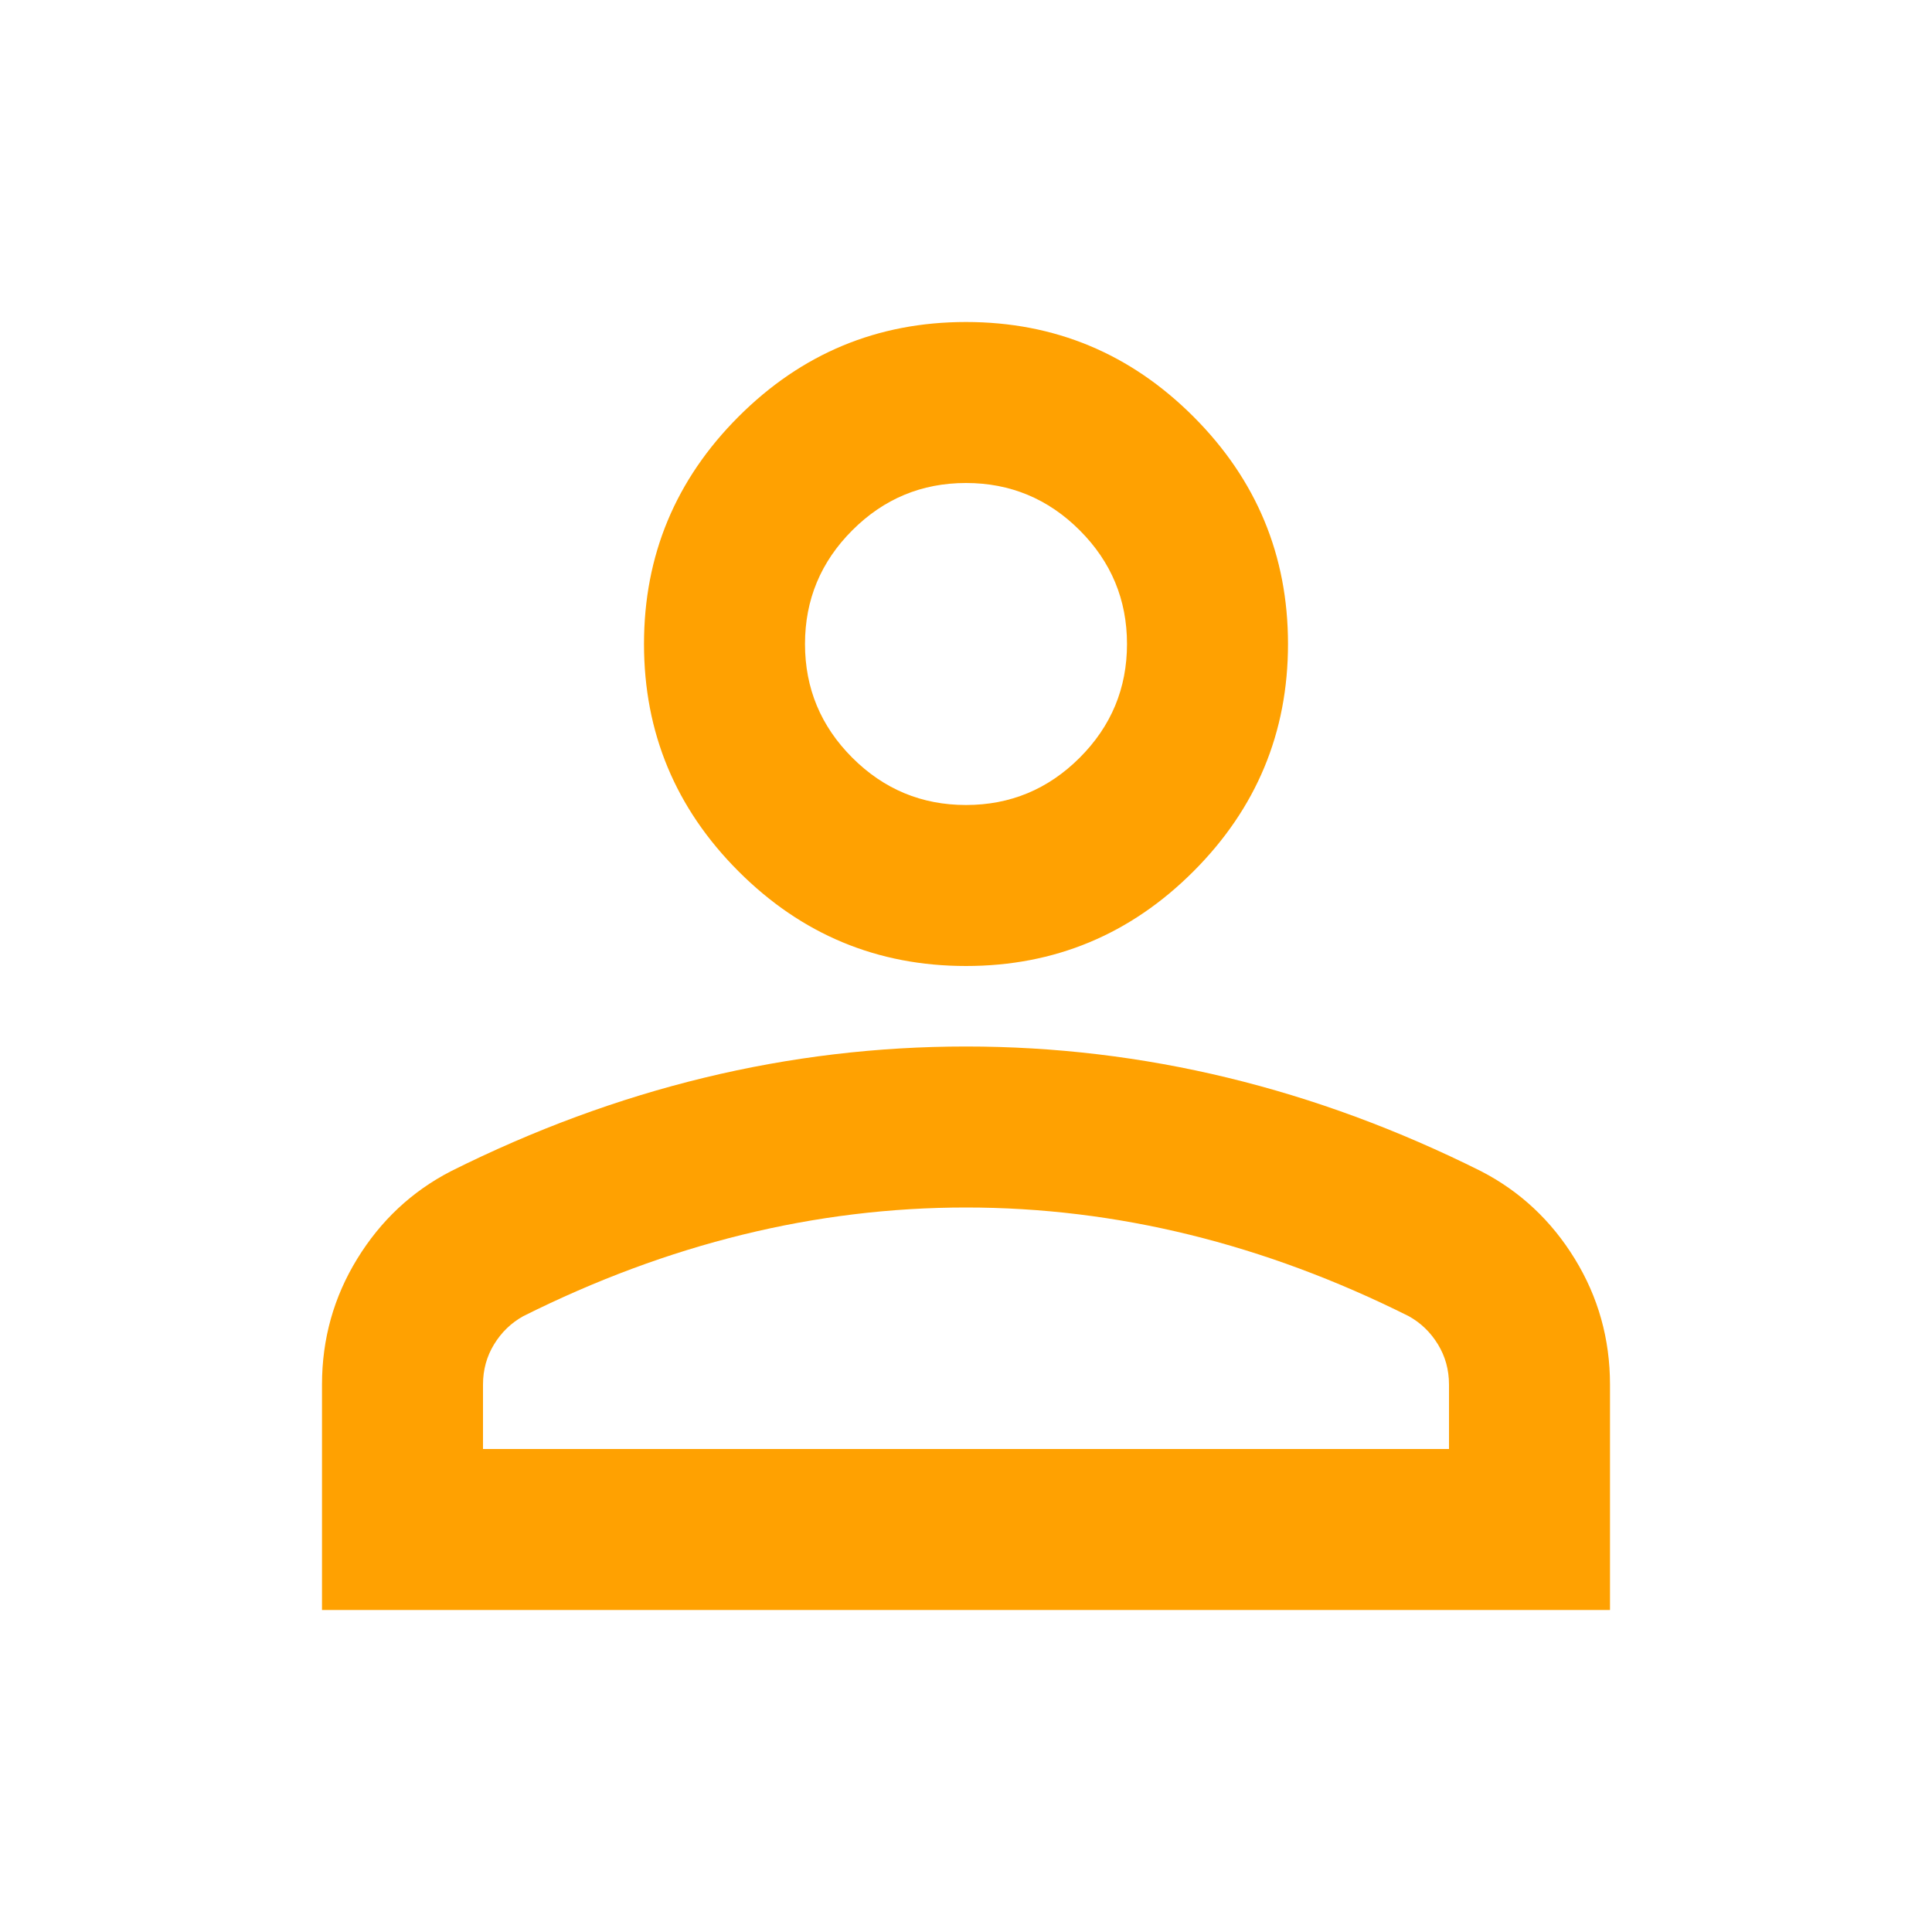
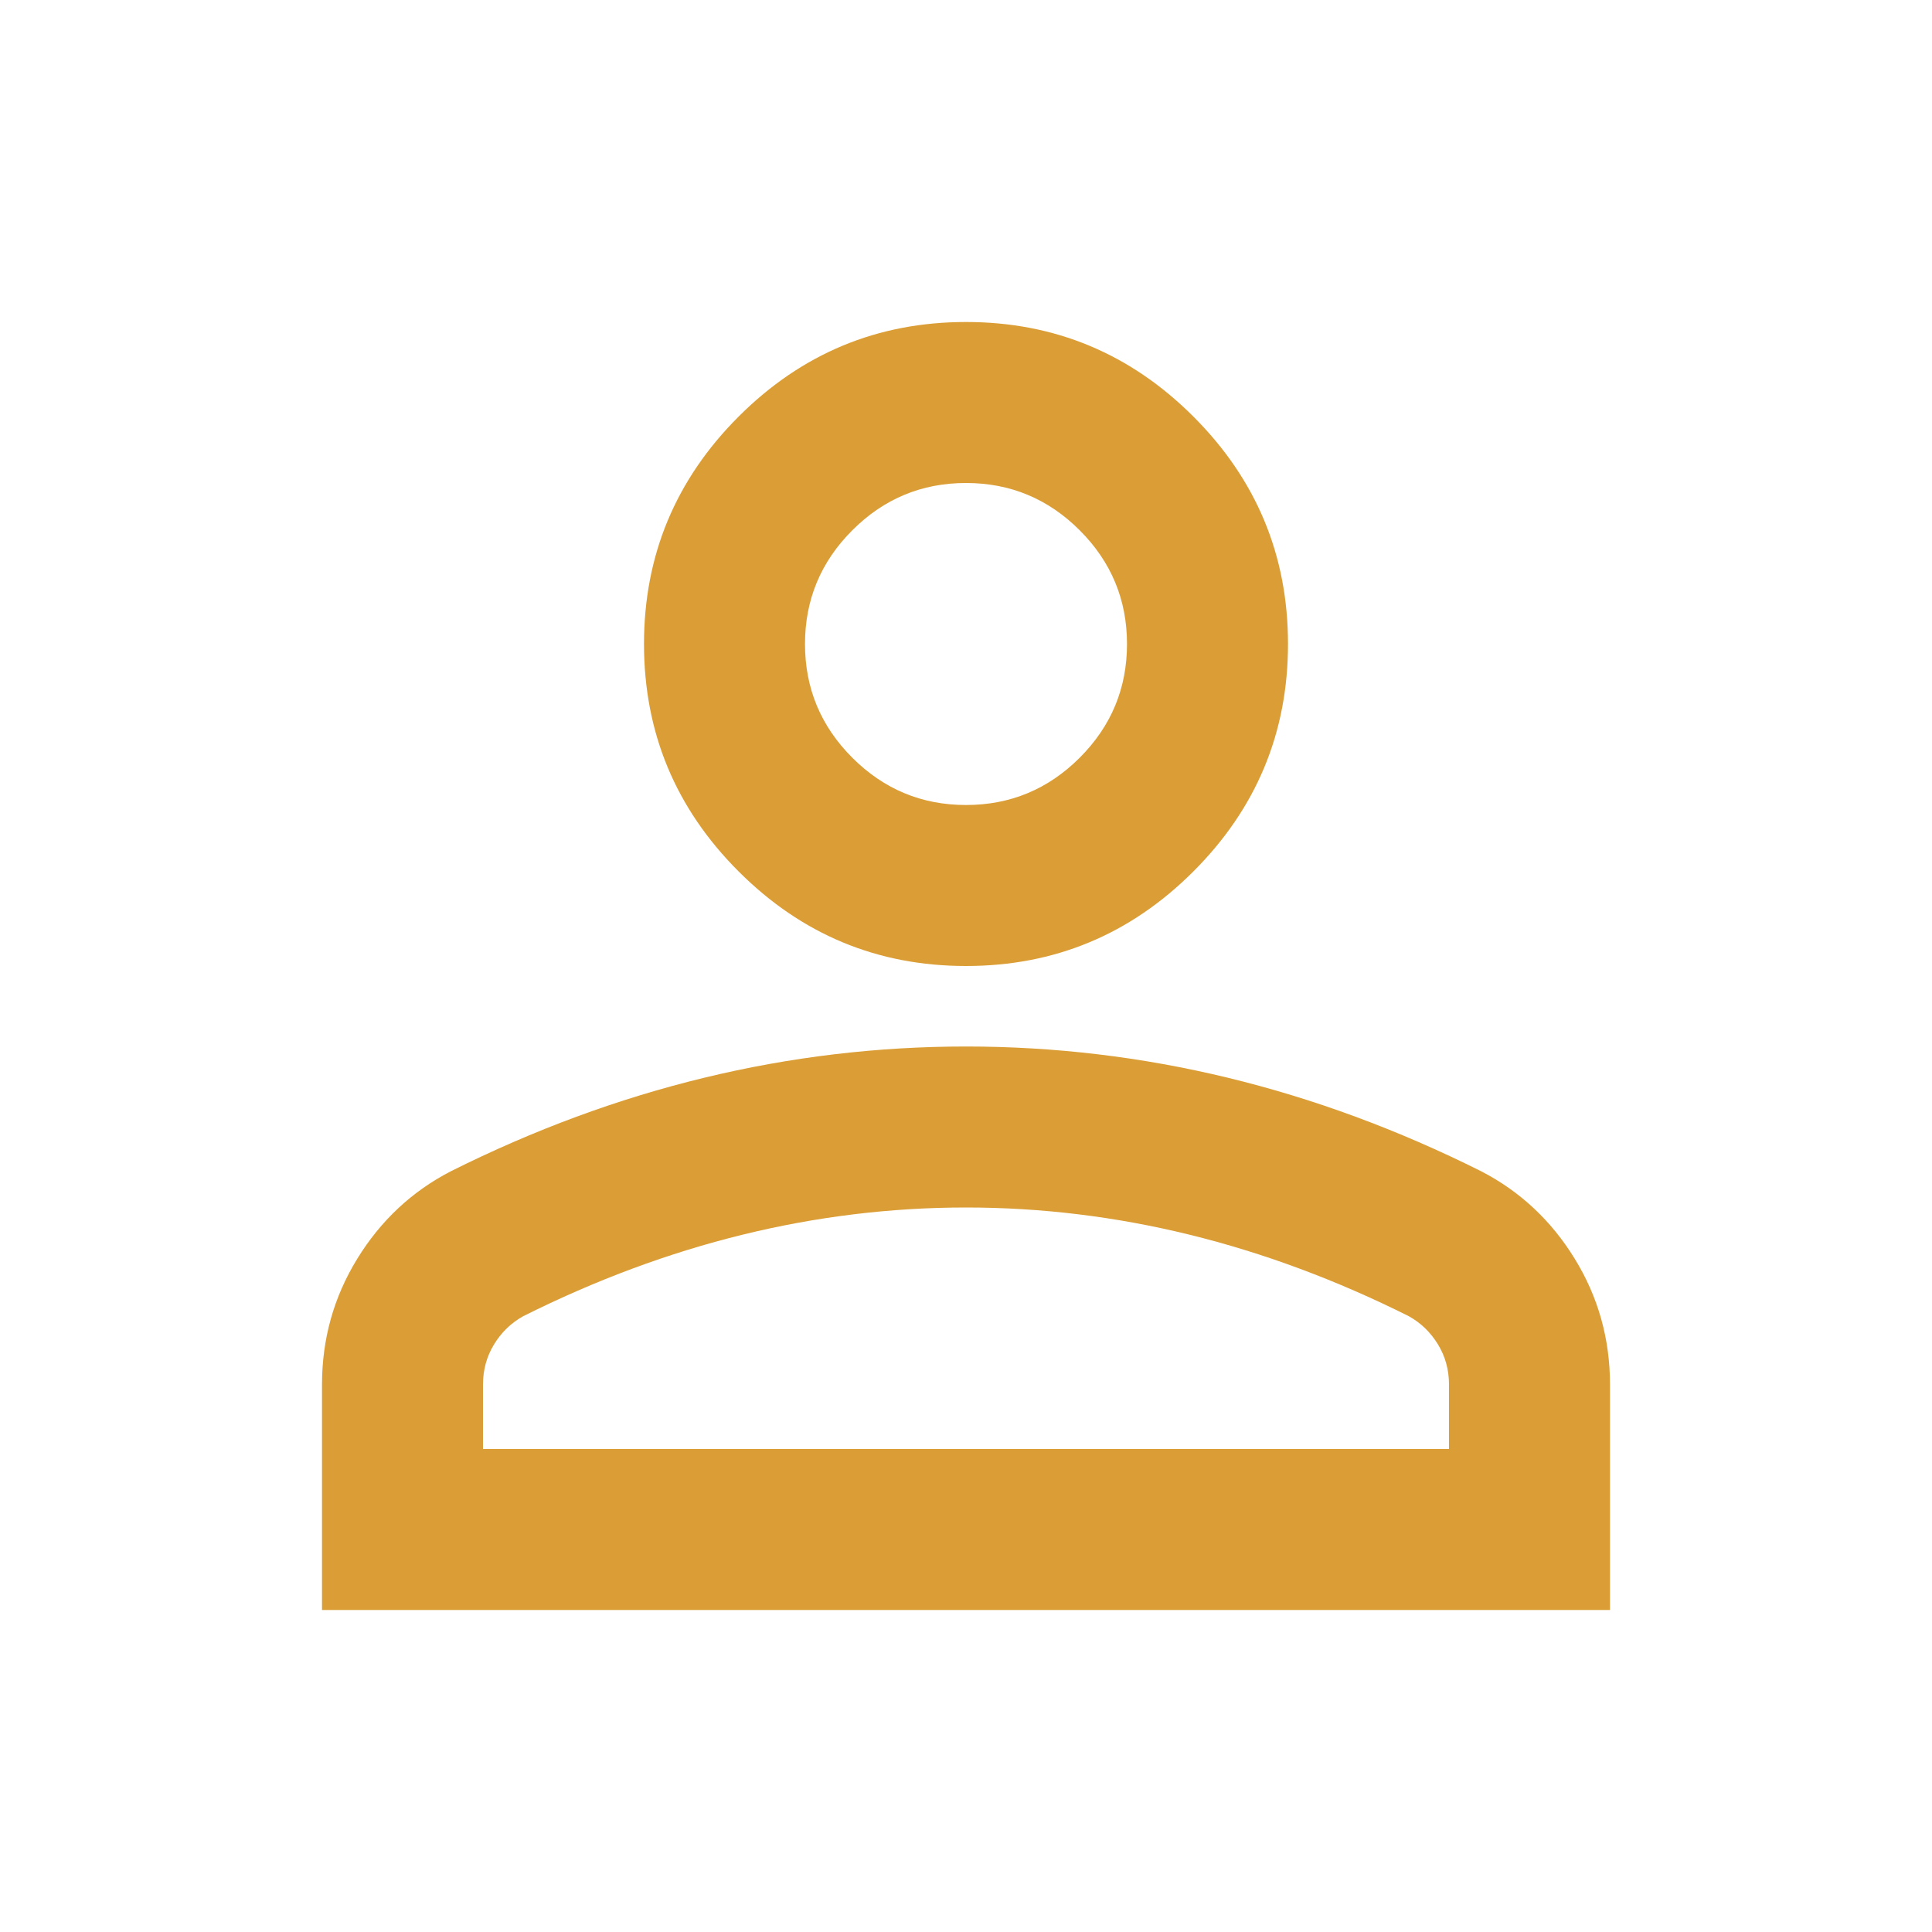
- <svg xmlns="http://www.w3.org/2000/svg" height="24px" viewBox="0 -960 960 960" width="24px" fill="#ffa101">
+ <svg xmlns="http://www.w3.org/2000/svg" height="24px" viewBox="0 -960 960 960" width="24px" fill="#db9e36">
  <path d="M480-480q-66 0-113-47t-47-113q0-66 47-113t113-47q66 0 113 47t47 113q0 66-47 113t-113 47ZM160-160v-112q0-34 17.5-62.5T224-378q62-31 126-46.5T480-440q66 0 130 15.5T736-378q29 15 46.5 43.5T800-272v112H160Zm80-80h480v-32q0-11-5.5-20T700-306q-54-27-109-40.5T480-360q-56 0-111 13.5T260-306q-9 5-14.5 14t-5.5 20v32Zm240-320q33 0 56.5-23.5T560-640q0-33-23.5-56.5T480-720q-33 0-56.5 23.5T400-640q0 33 23.5 56.5T480-560Zm0-80Zm0 400Z" />
</svg>
